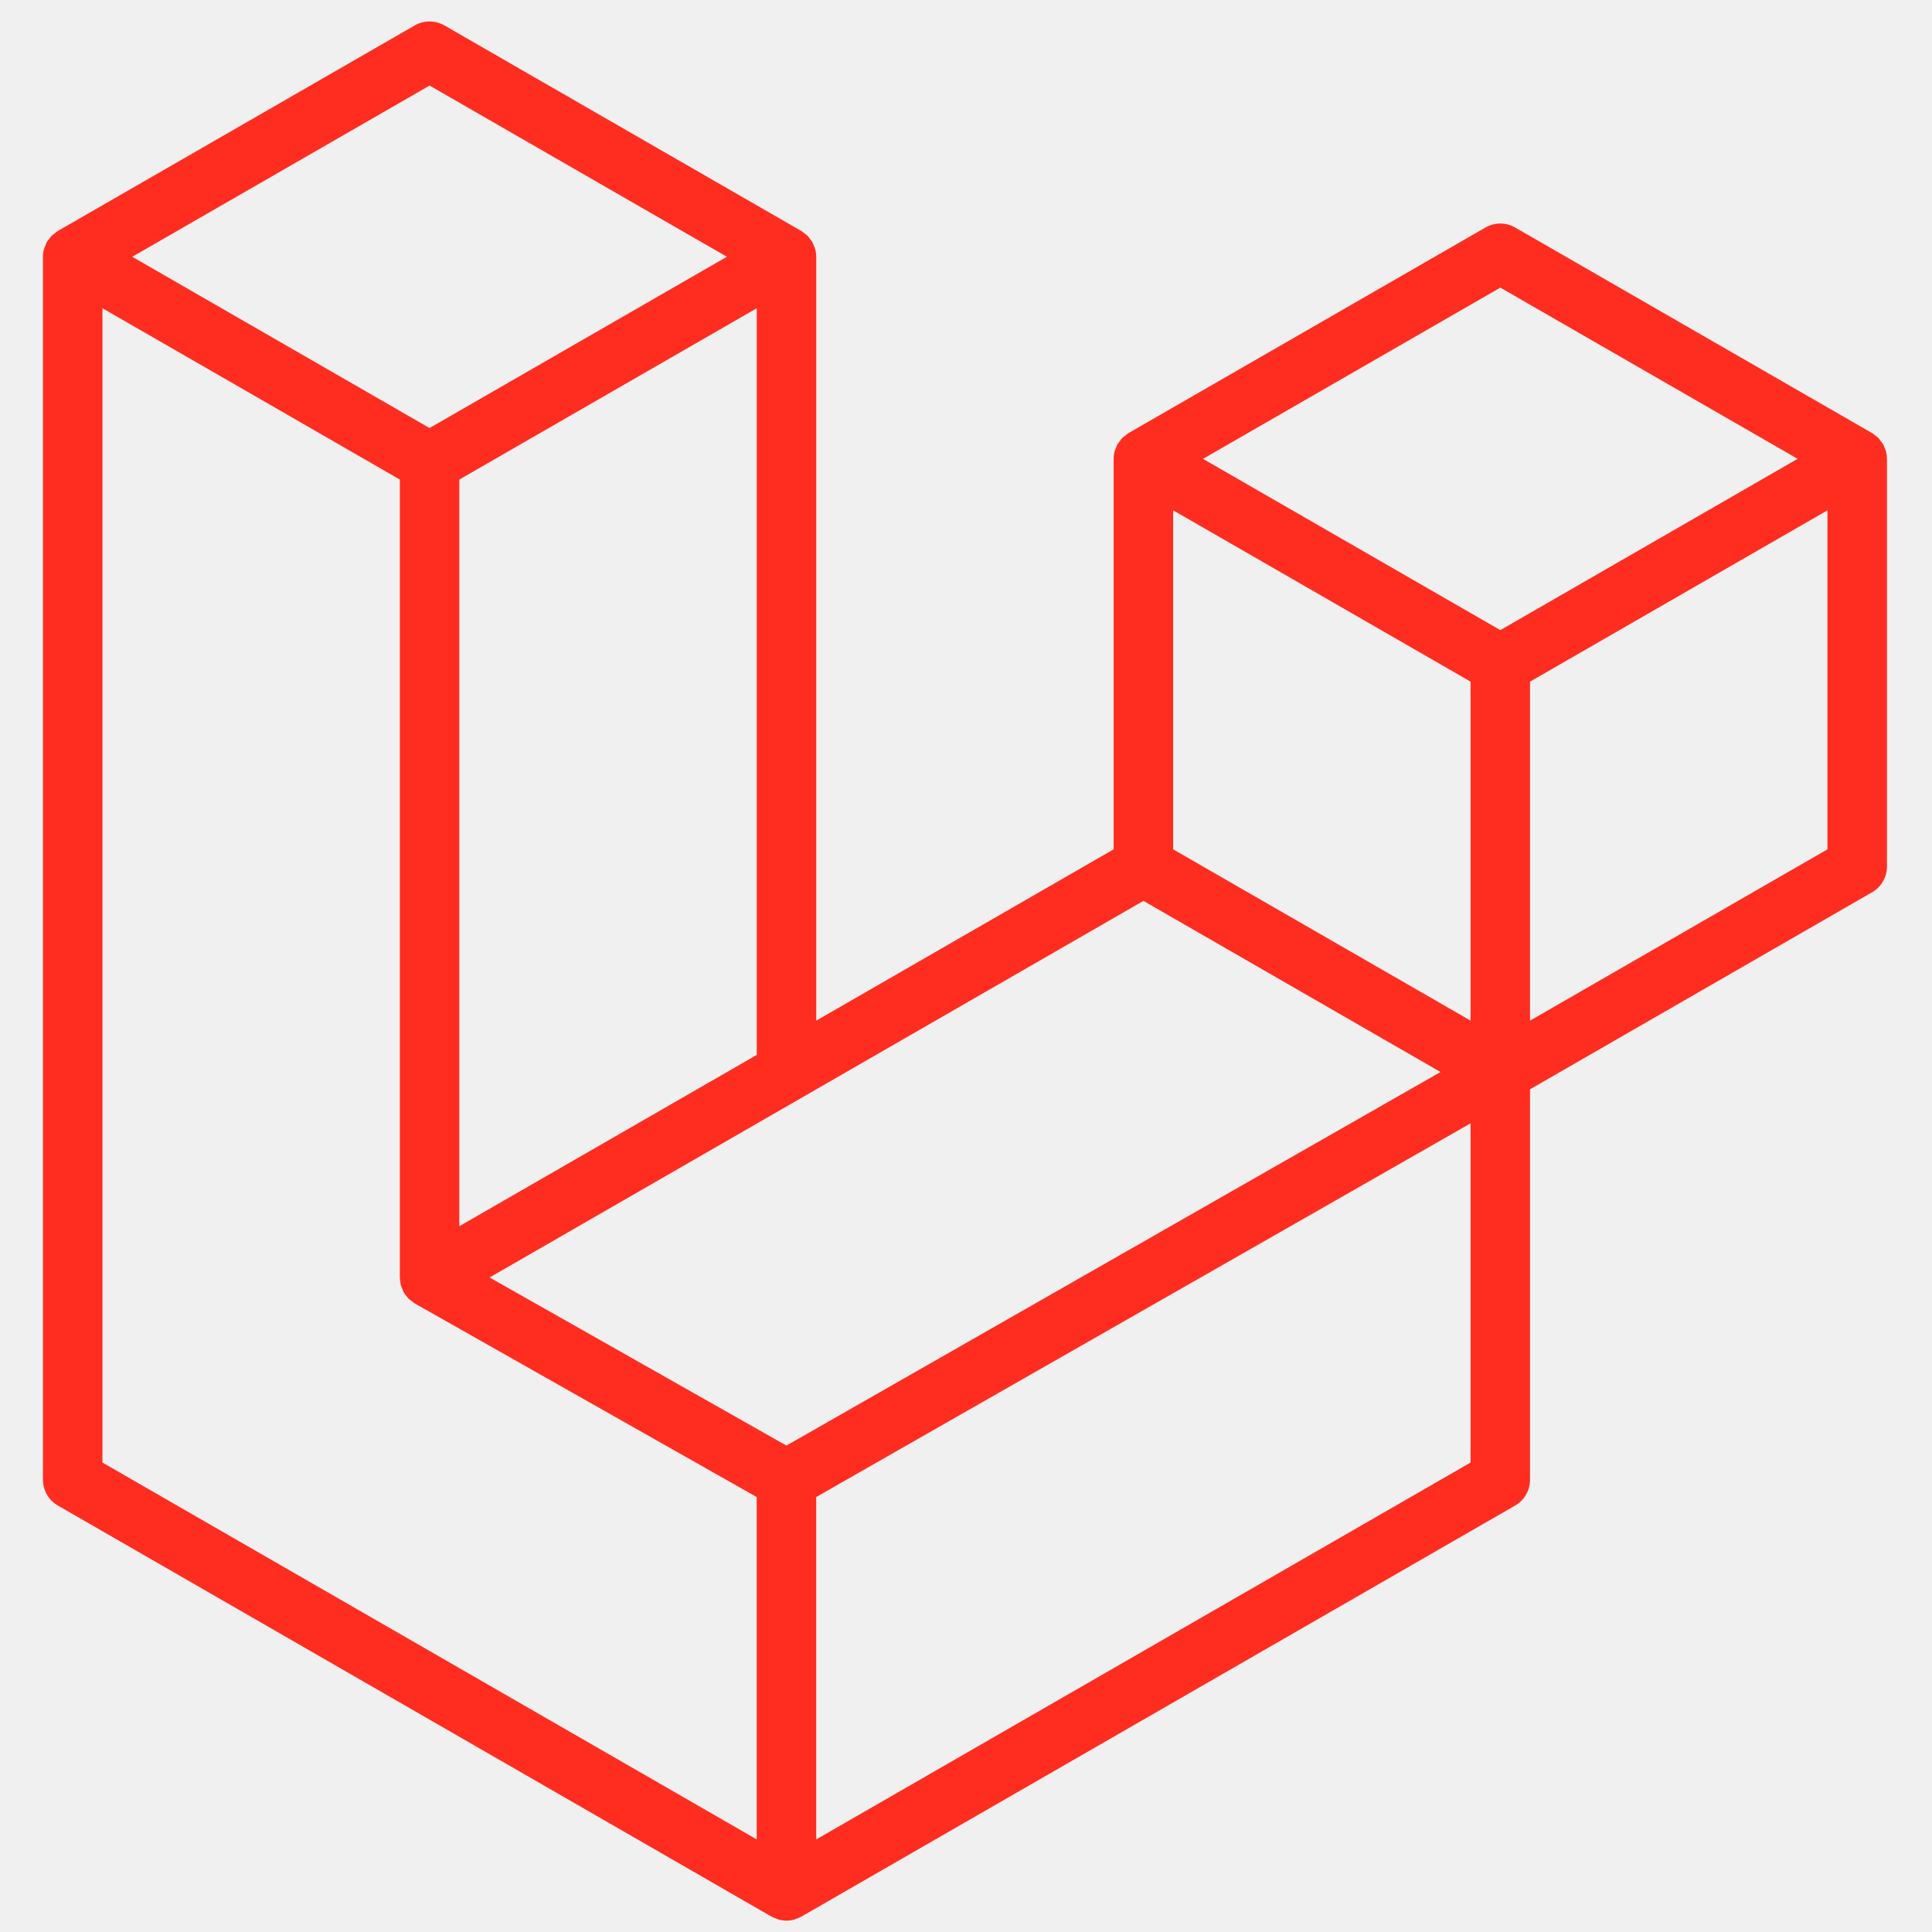
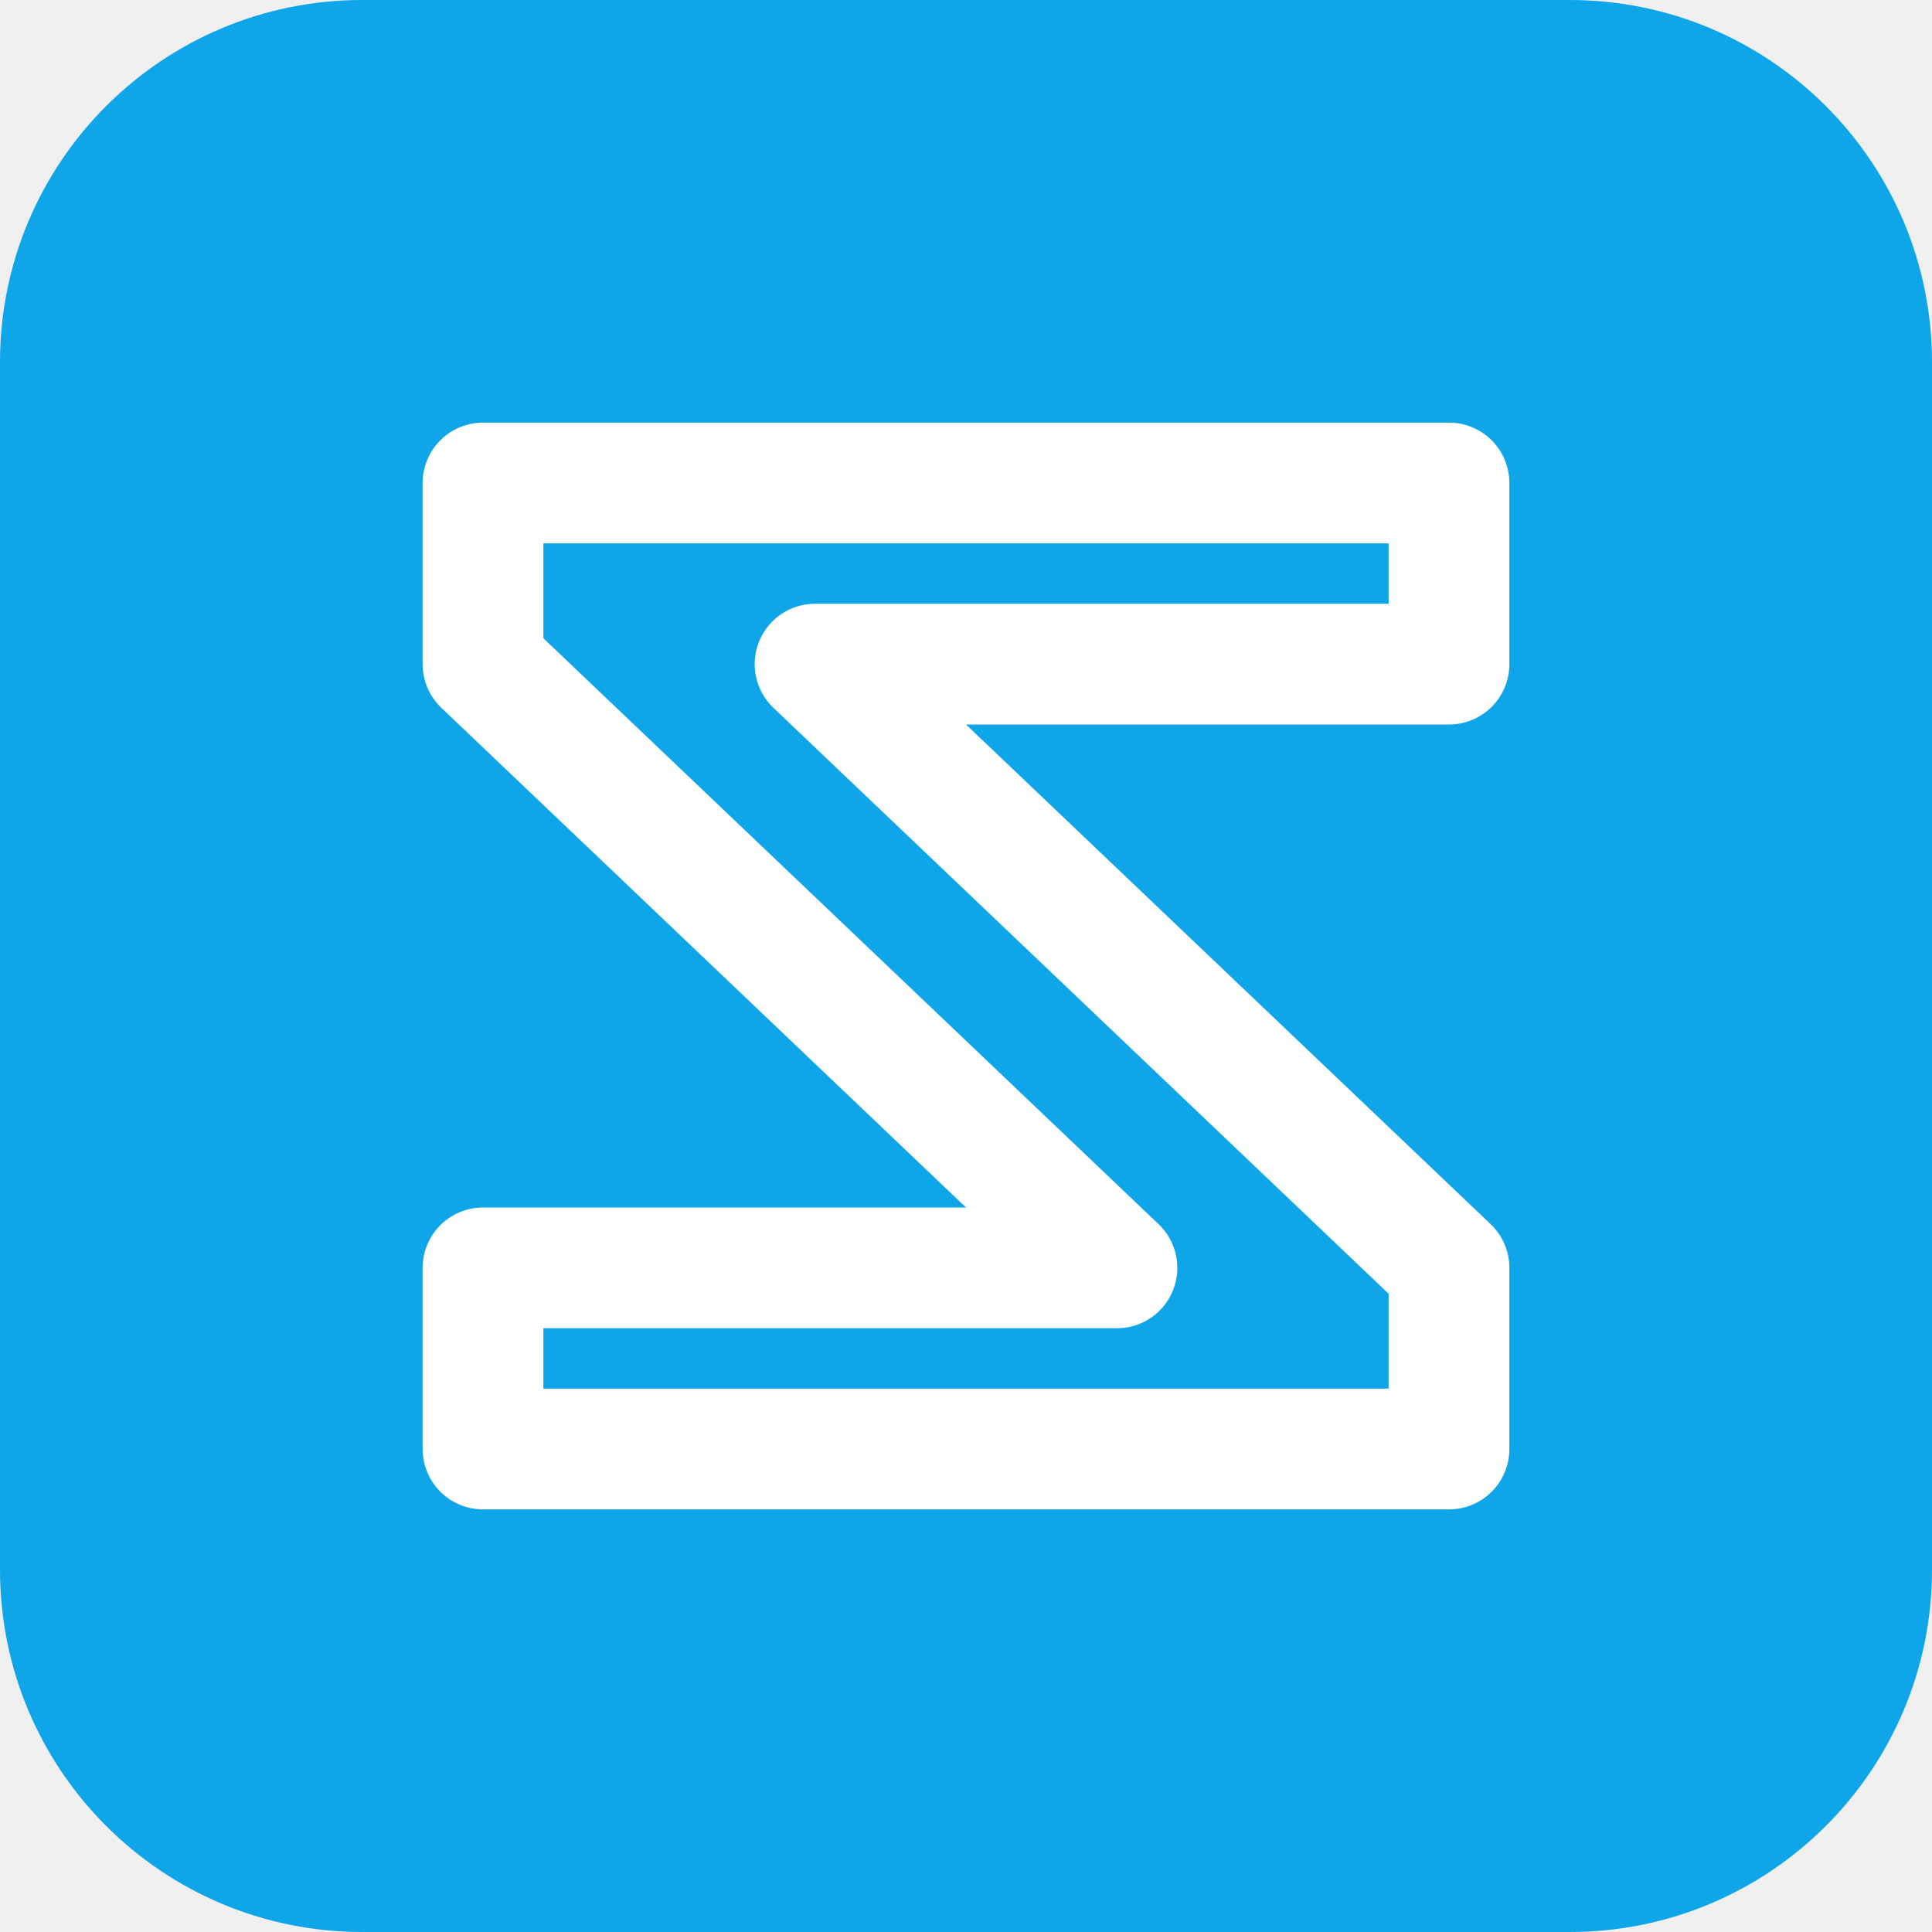
- <svg xmlns="http://www.w3.org/2000/svg" width="166" height="166" viewBox="0 0 166 166" fill="none">
-   <path fill-rule="evenodd" clip-rule="evenodd" d="M162.041 38.759C162.099 38.977 162.129 39.201 162.13 39.426V74.452C162.13 74.902 162.011 75.344 161.786 75.733C161.561 76.122 161.237 76.444 160.847 76.668L131.462 93.594V127.141C131.462 128.054 130.977 128.897 130.186 129.357L68.847 164.683C68.707 164.763 68.554 164.814 68.401 164.868C68.343 164.887 68.289 164.922 68.228 164.938C67.8 165.051 67.349 165.051 66.92 164.938C66.85 164.919 66.786 164.881 66.719 164.855C66.579 164.804 66.432 164.76 66.298 164.683L4.972 129.357C4.583 129.133 4.259 128.81 4.034 128.421C3.808 128.032 3.69 127.591 3.689 127.141L3.689 22.063C3.689 21.834 3.721 21.61 3.779 21.393C3.798 21.32 3.843 21.253 3.868 21.179C3.916 21.045 3.961 20.908 4.031 20.783C4.079 20.7 4.149 20.633 4.206 20.557C4.28 20.454 4.347 20.349 4.433 20.26C4.506 20.186 4.602 20.132 4.685 20.068C4.778 19.992 4.861 19.909 4.966 19.848L35.633 2.185C36.022 1.961 36.462 1.844 36.91 1.844C37.358 1.844 37.798 1.961 38.186 2.185L68.851 19.848H68.857C68.959 19.912 69.045 19.992 69.138 20.065C69.221 20.129 69.313 20.186 69.387 20.257C69.476 20.349 69.54 20.454 69.616 20.557C69.671 20.633 69.744 20.7 69.789 20.783C69.862 20.911 69.904 21.045 69.955 21.179C69.98 21.253 70.025 21.32 70.044 21.396C70.103 21.614 70.133 21.838 70.133 22.063V87.694L95.686 72.974V39.423C95.686 39.2 95.718 38.973 95.775 38.759C95.798 38.683 95.839 38.615 95.865 38.542C95.916 38.408 95.96 38.271 96.031 38.146C96.079 38.063 96.149 37.996 96.203 37.92C96.279 37.818 96.343 37.712 96.433 37.623C96.506 37.549 96.599 37.495 96.681 37.431C96.777 37.355 96.86 37.272 96.962 37.211L127.633 19.548C128.021 19.324 128.461 19.206 128.91 19.206C129.358 19.206 129.798 19.324 130.186 19.548L160.85 37.211C160.959 37.275 161.042 37.355 161.137 37.428C161.217 37.492 161.31 37.549 161.383 37.62C161.473 37.712 161.536 37.818 161.613 37.92C161.67 37.996 161.741 38.063 161.785 38.146C161.859 38.271 161.9 38.408 161.951 38.542C161.98 38.615 162.021 38.683 162.041 38.759ZM157.018 72.974V43.848L146.287 50.028L131.462 58.568V87.694L157.021 72.974H157.018ZM126.354 125.663V96.518L111.771 104.85L70.13 128.626V158.046L126.354 125.663ZM8.801 26.485V125.663L65.018 158.043V128.629L35.649 112L35.64 111.994L35.627 111.988C35.528 111.93 35.445 111.847 35.353 111.777C35.273 111.713 35.18 111.662 35.11 111.592L35.104 111.582C35.021 111.502 34.963 111.403 34.893 111.314C34.829 111.228 34.753 111.154 34.702 111.065L34.699 111.055C34.641 110.96 34.606 110.845 34.565 110.736C34.523 110.64 34.469 110.551 34.443 110.449C34.411 110.328 34.405 110.197 34.392 110.072C34.379 109.976 34.354 109.881 34.354 109.785V109.778V41.205L19.532 32.662L8.801 26.485ZM36.913 7.35L11.364 22.063L36.907 36.777L62.453 22.06L36.907 7.35H36.913ZM50.2 99.174L65.022 90.637V26.485L54.291 32.665L39.466 41.205V105.357L50.2 99.174ZM128.91 24.713L103.363 39.426L128.91 54.14L154.453 39.423L128.91 24.713ZM126.354 58.568L111.529 50.028L100.798 43.848V72.974L115.619 81.511L126.354 87.694V58.568ZM67.571 124.205L105.042 102.803L123.772 92.109L98.245 77.405L68.854 94.334L42.066 109.762L67.571 124.205Z" fill="#FF2D20" />
+ <svg xmlns="http://www.w3.org/2000/svg" viewBox="0 0 32 32">
+   <rect width="32" height="32" rx="6" fill="#0ea5e9" />
+   <path d="M8 8h16v3H13.5l10.5 10v3H8v-3h10.5L8 11V8z" fill="none" stroke="white" stroke-width="2" stroke-linejoin="round" />
</svg>
